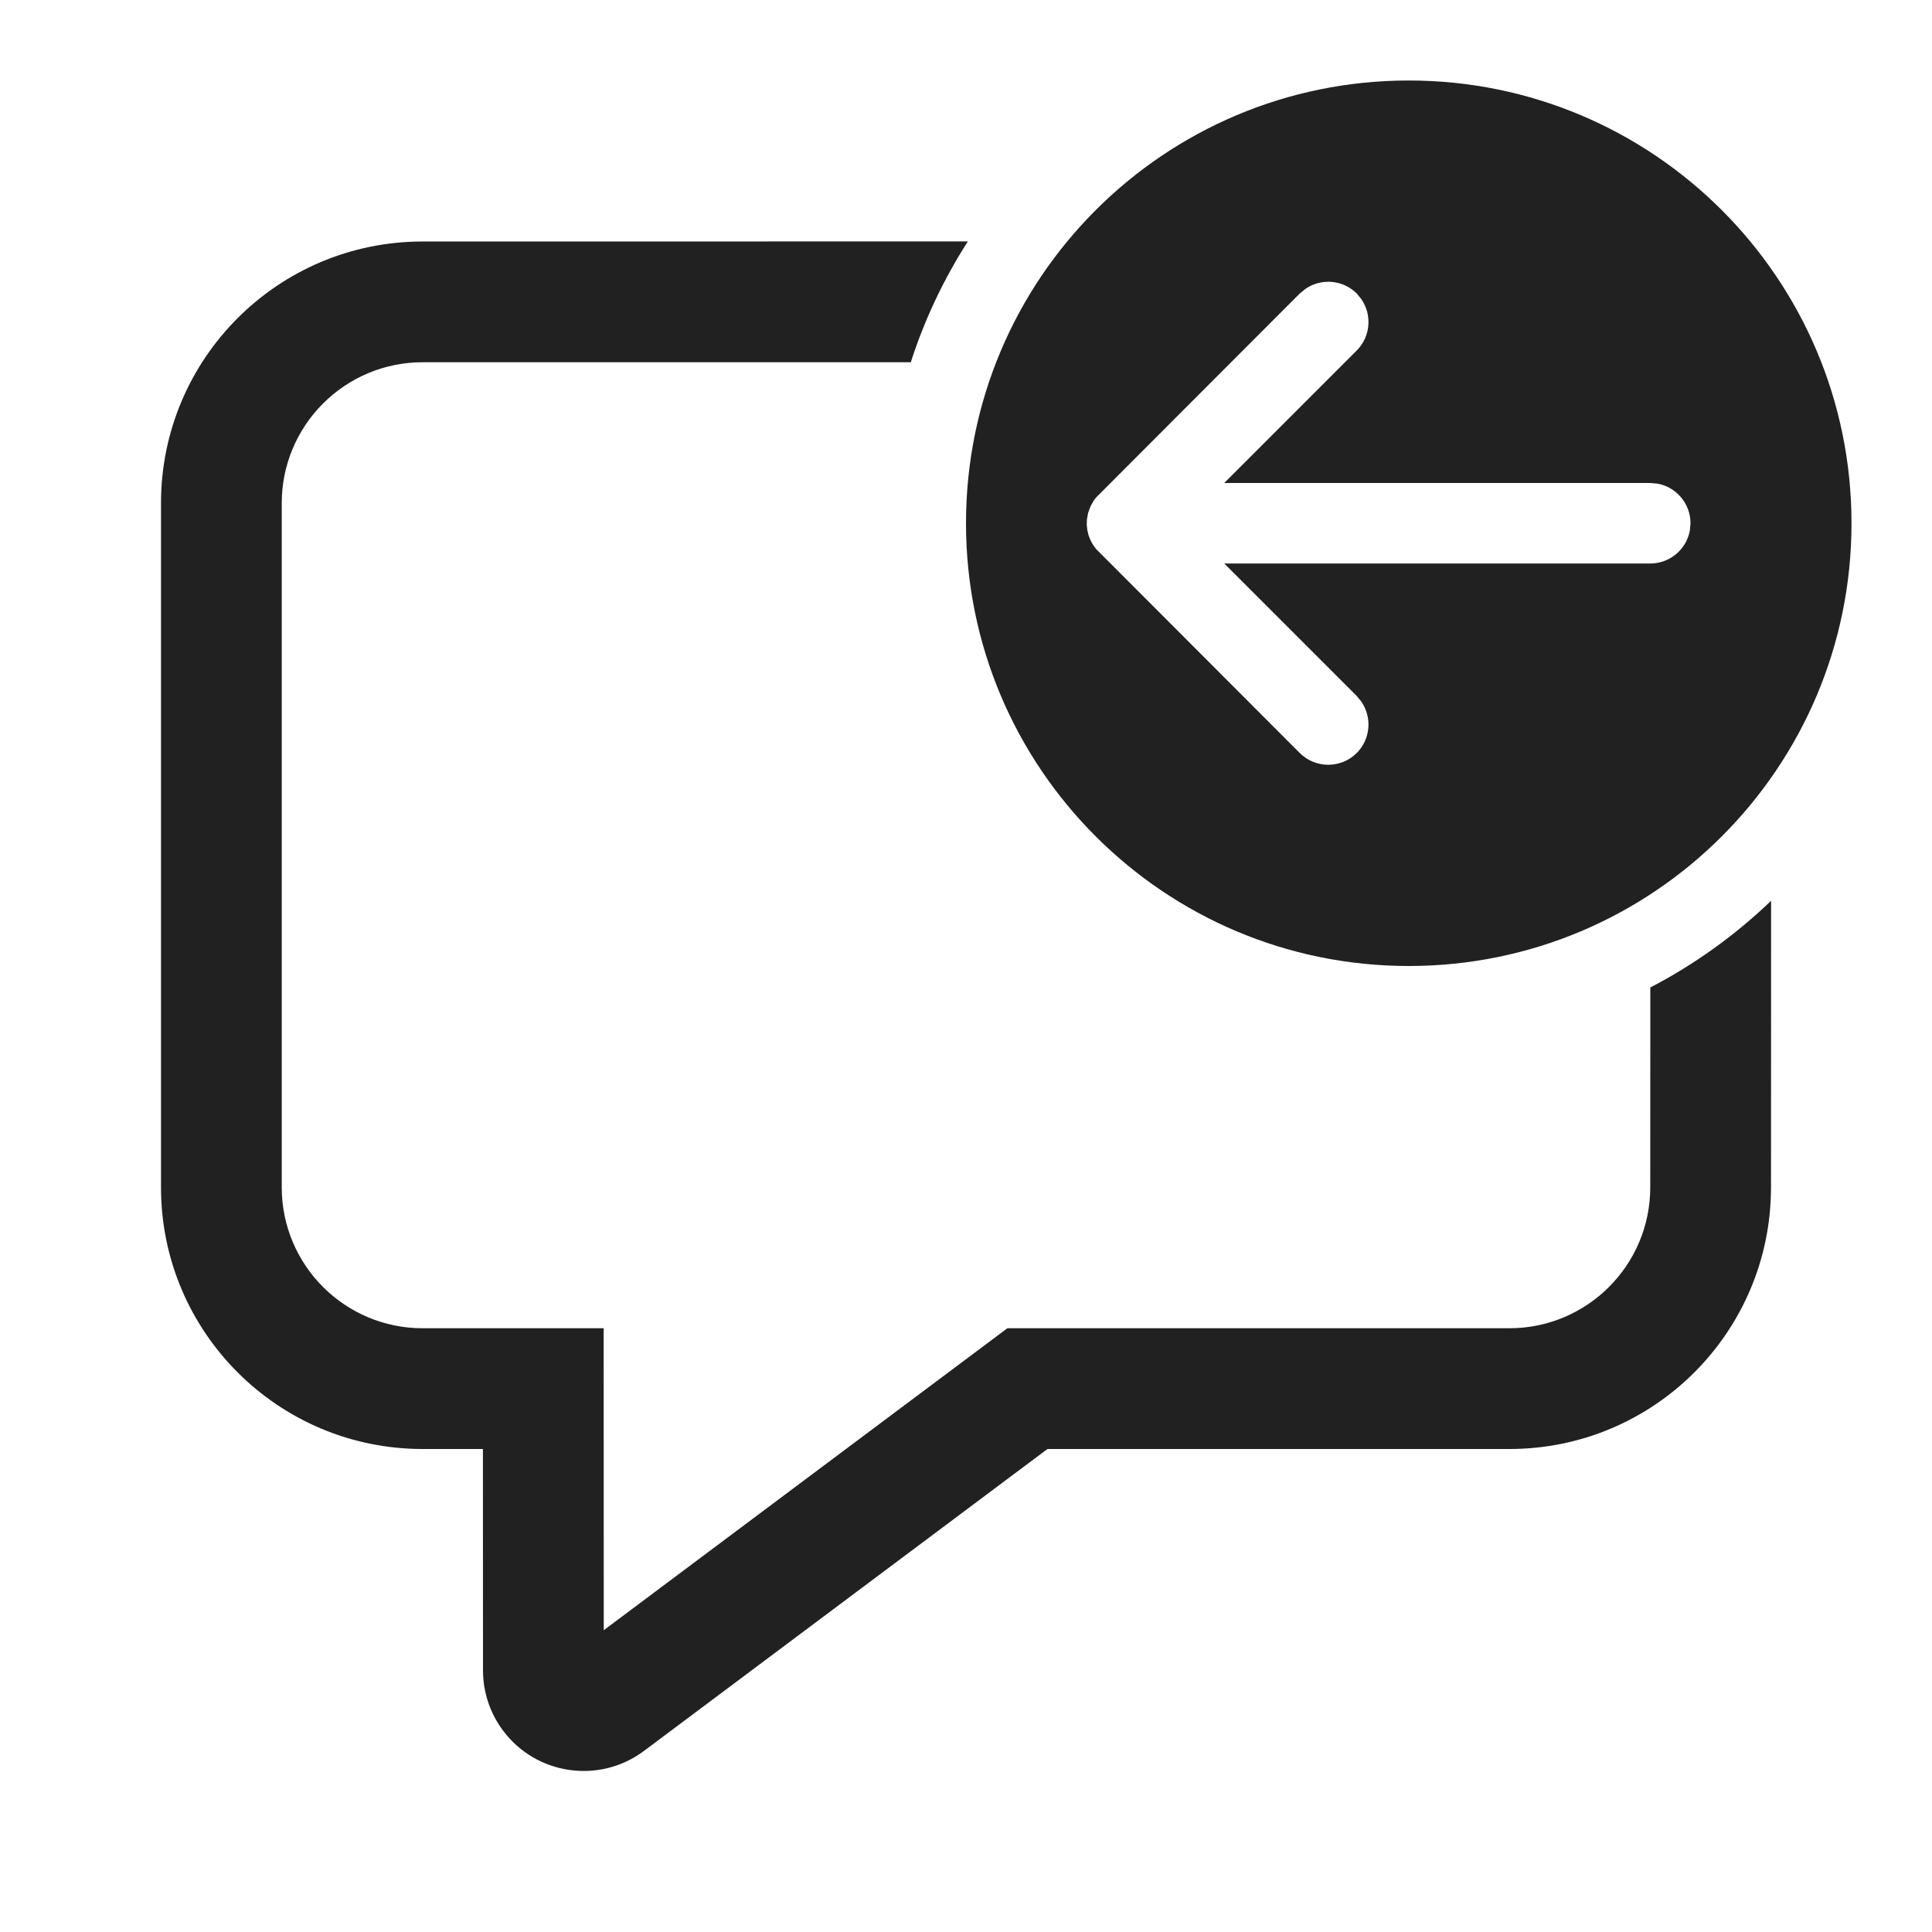
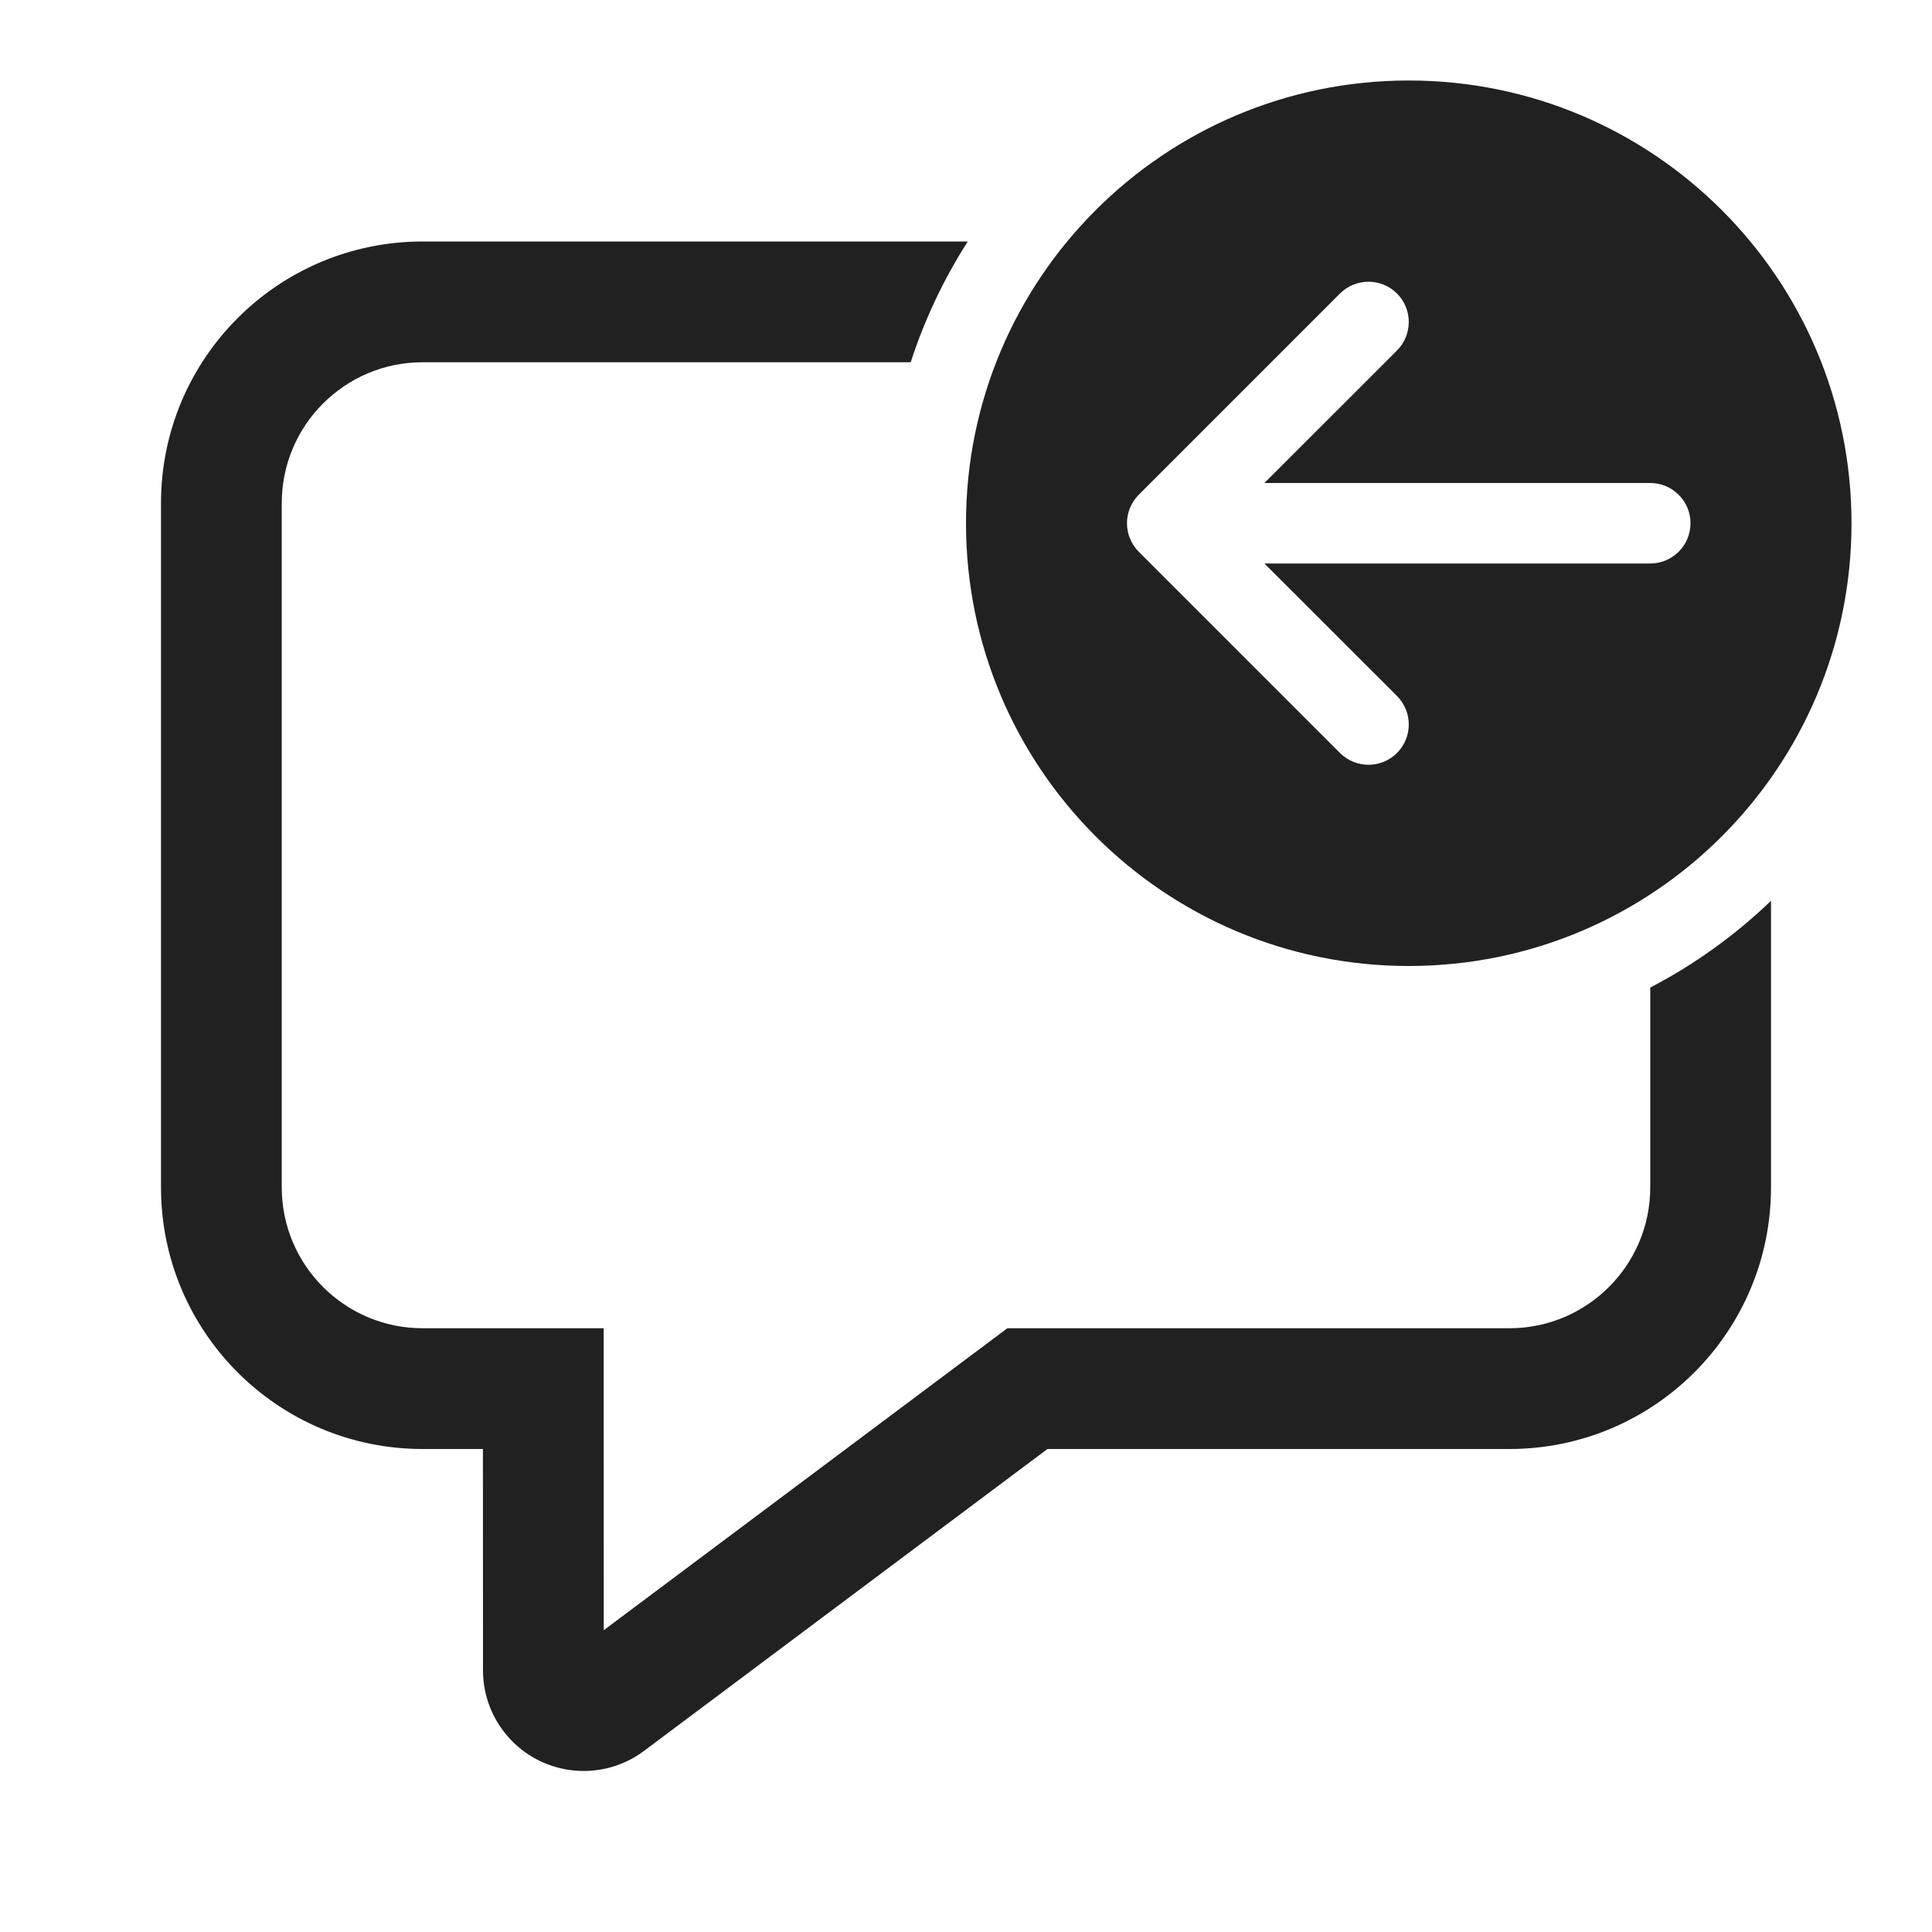
<svg xmlns="http://www.w3.org/2000/svg" width="24" height="24" viewBox="0 0 24 24" fill="none">
-   <path d="M12.023 2.999C11.726 3.462 11.486 3.966 11.314 4.5L5.25 4.5C4.284 4.5 3.5 5.284 3.5 6.25V14.75C3.5 15.716 4.284 16.5 5.25 16.5H7.499L7.5 20.251L12.514 16.5H18.75C19.716 16.5 20.5 15.716 20.5 14.75L20.501 12.267C21.052 11.98 21.557 11.616 22.001 11.19L22 14.75C22 16.545 20.545 18 18.75 18H13.012L7.999 21.751C7.446 22.164 6.662 22.051 6.249 21.498C6.087 21.282 6 21.02 6 20.75L5.999 18H5.25C3.455 18 2 16.545 2 14.75V6.25C2 4.455 3.455 3 5.25 3L12.023 2.999ZM17.5 1C20.538 1 23 3.462 23 6.5C23 9.538 20.538 12 17.5 12C14.462 12 12 9.538 12 6.5C12 3.462 14.462 1 17.5 1ZM16.216 3.589L16.146 3.646L13.618 6.178L13.589 6.215L13.547 6.289L13.517 6.372L13.502 6.454L13.5 6.521L13.508 6.589L13.523 6.651L13.547 6.711L13.577 6.767L13.618 6.822L16.146 9.354C16.342 9.549 16.658 9.549 16.854 9.354C17.027 9.18 17.046 8.911 16.911 8.716L16.854 8.646L15.208 7H20.5C20.745 7 20.95 6.823 20.992 6.59L21 6.5C21 6.255 20.823 6.05 20.59 6.008L20.5 6H15.208L16.854 4.354C17.027 4.18 17.046 3.911 16.911 3.716L16.854 3.646C16.68 3.473 16.411 3.454 16.216 3.589Z" fill="#212121" />
+   <path d="M17.5 12C14.462 12 12 9.538 12 6.5C12 3.462 14.462 1 17.5 1C20.538 1 23 3.462 23 6.5C23 9.538 20.538 12 17.5 12ZM20.5 7C20.776 7 21 6.776 21 6.5C21 6.224 20.776 6 20.5 6H15.707L17.354 4.354C17.549 4.158 17.549 3.842 17.354 3.646C17.158 3.451 16.842 3.451 16.646 3.646L14.146 6.146C13.951 6.342 13.951 6.658 14.146 6.854L16.646 9.354C16.842 9.549 17.158 9.549 17.354 9.354C17.549 9.158 17.549 8.842 17.354 8.646L15.707 7H20.5ZM20.5 14.75V12.268C21.051 11.981 21.556 11.617 22 11.19V14.75C22 16.545 20.545 18 18.75 18H13.012L7.999 21.751C7.446 22.164 6.662 22.051 6.249 21.498C6.087 21.282 6 21.02 6 20.75L5.999 18H5.25C3.455 18 2 16.545 2 14.75V6.25C2 4.455 3.455 3 5.25 3H12.022C11.725 3.463 11.486 3.967 11.313 4.5H5.25C4.284 4.5 3.5 5.284 3.5 6.25V14.75C3.5 15.716 4.284 16.5 5.25 16.5H7.499L7.5 20.251L12.514 16.5H18.75C19.716 16.5 20.5 15.716 20.5 14.75Z" fill="#212121" />
</svg>
